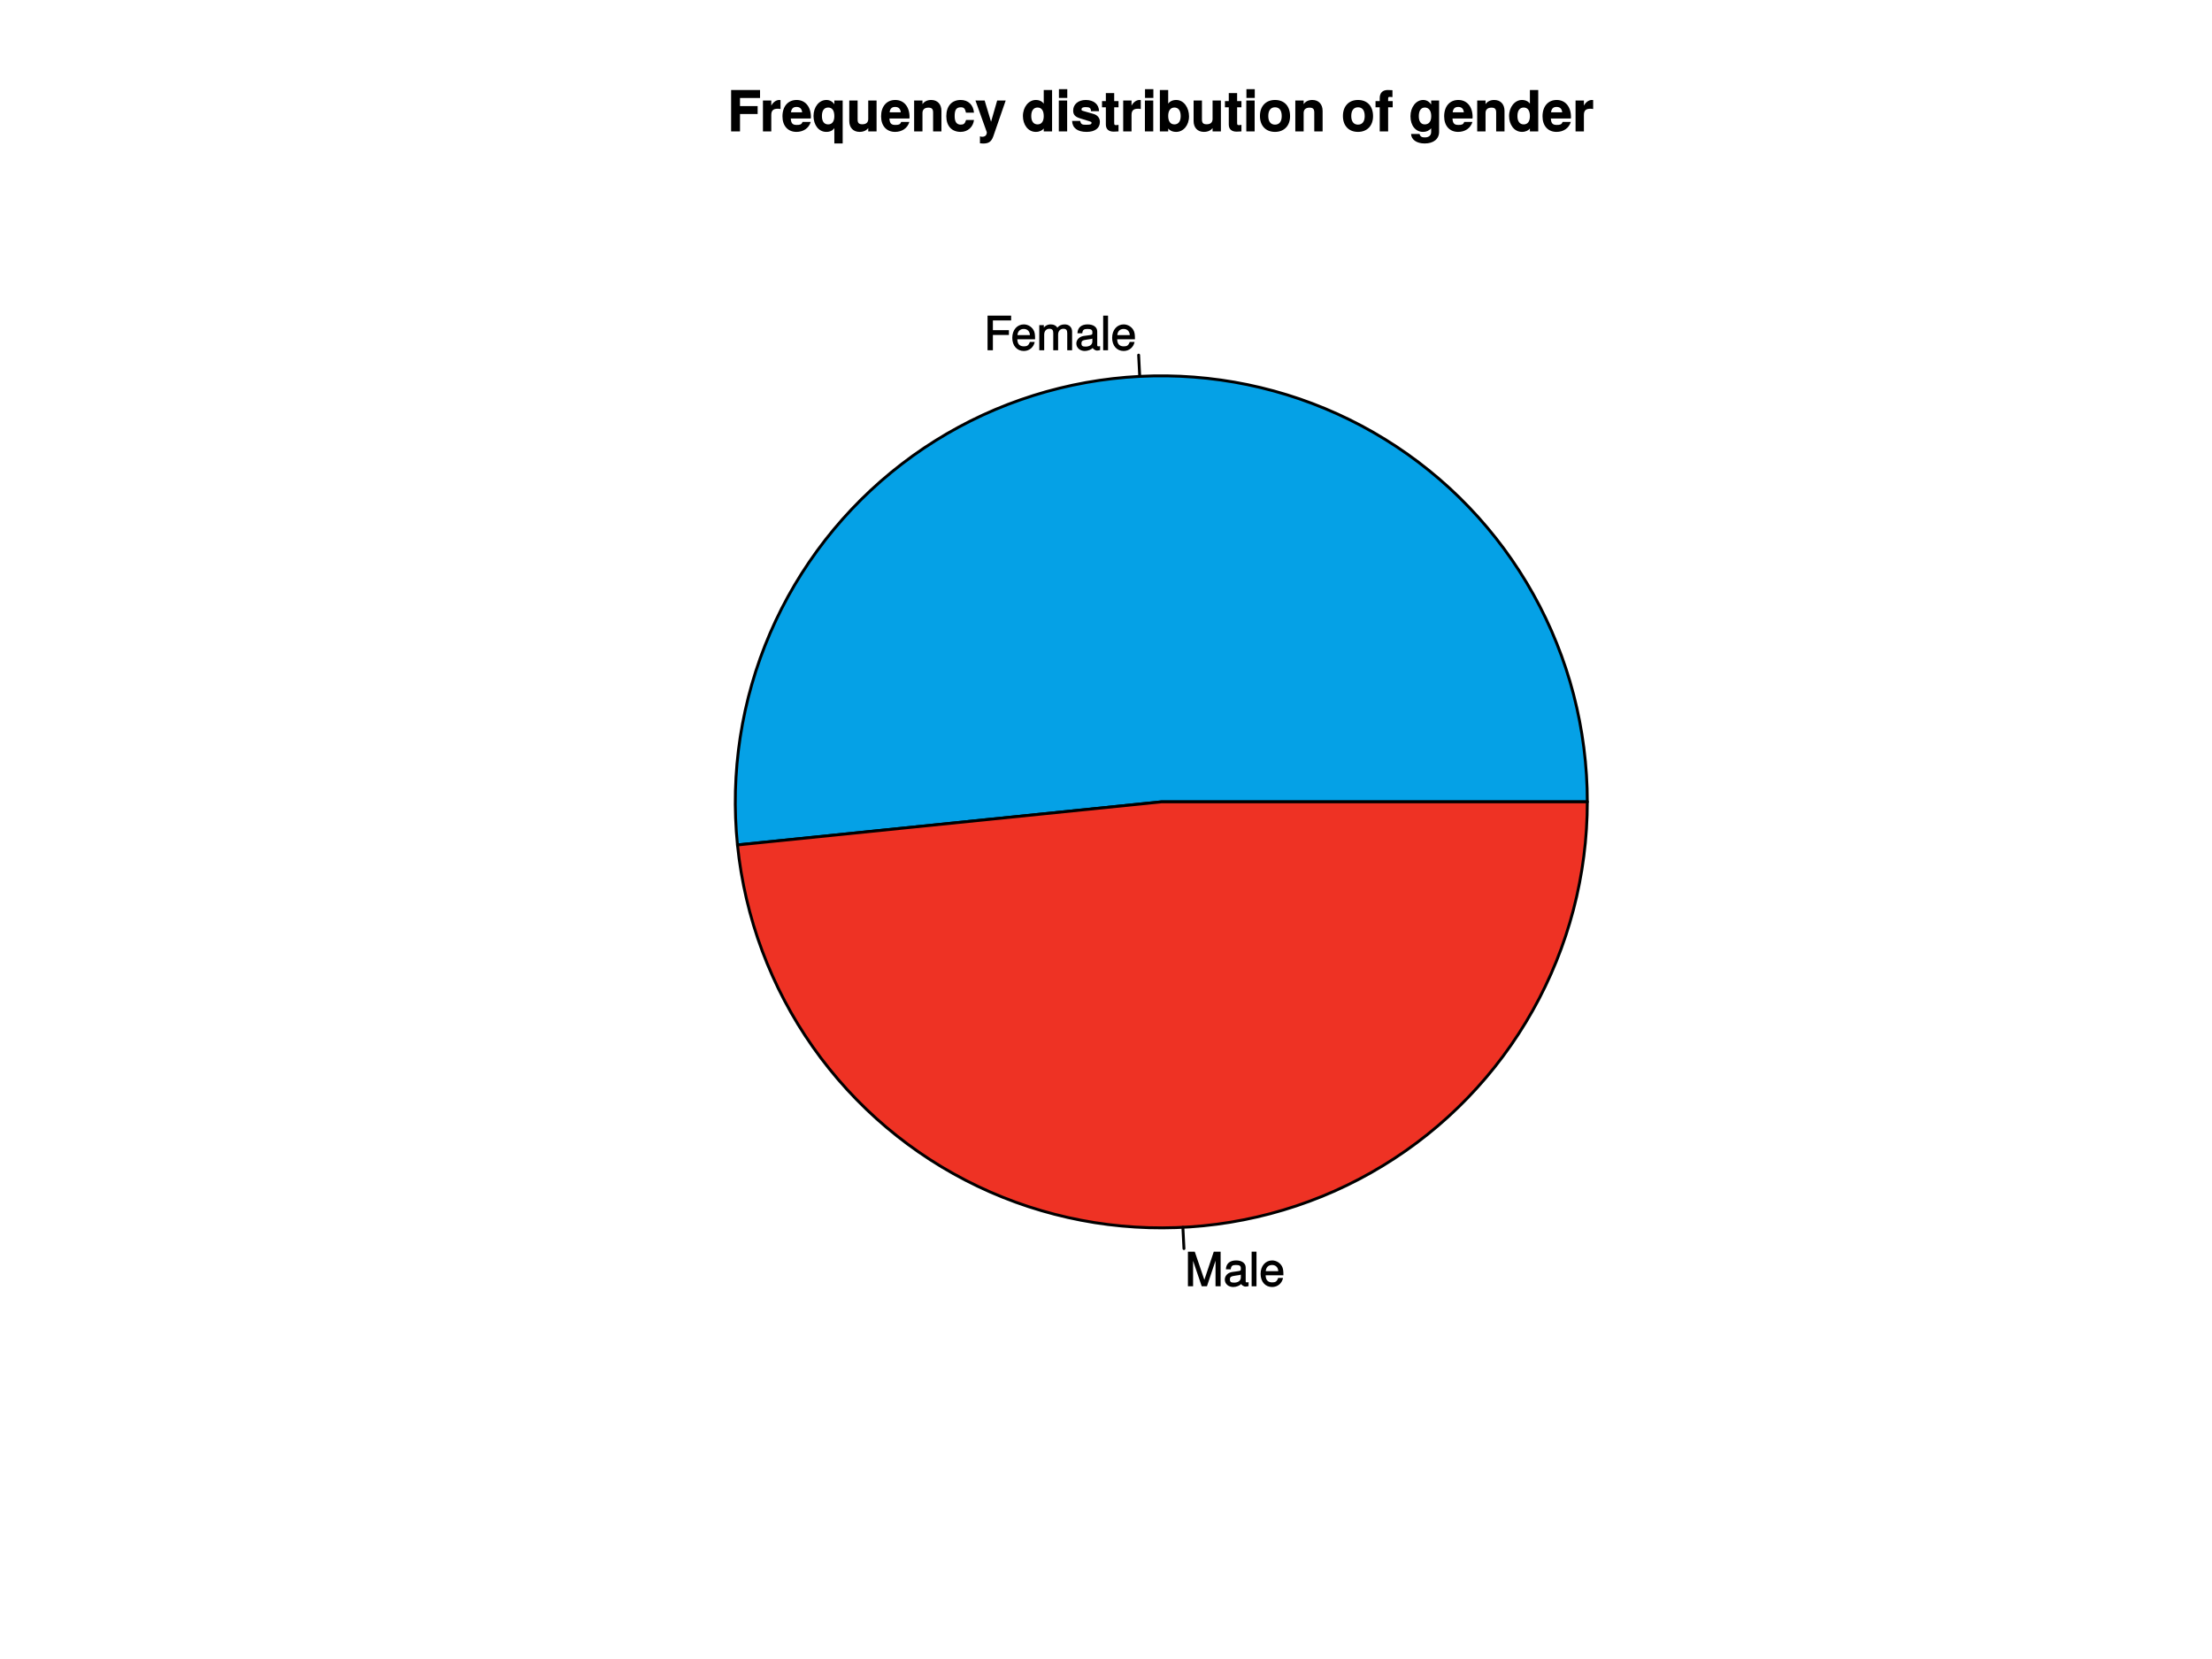
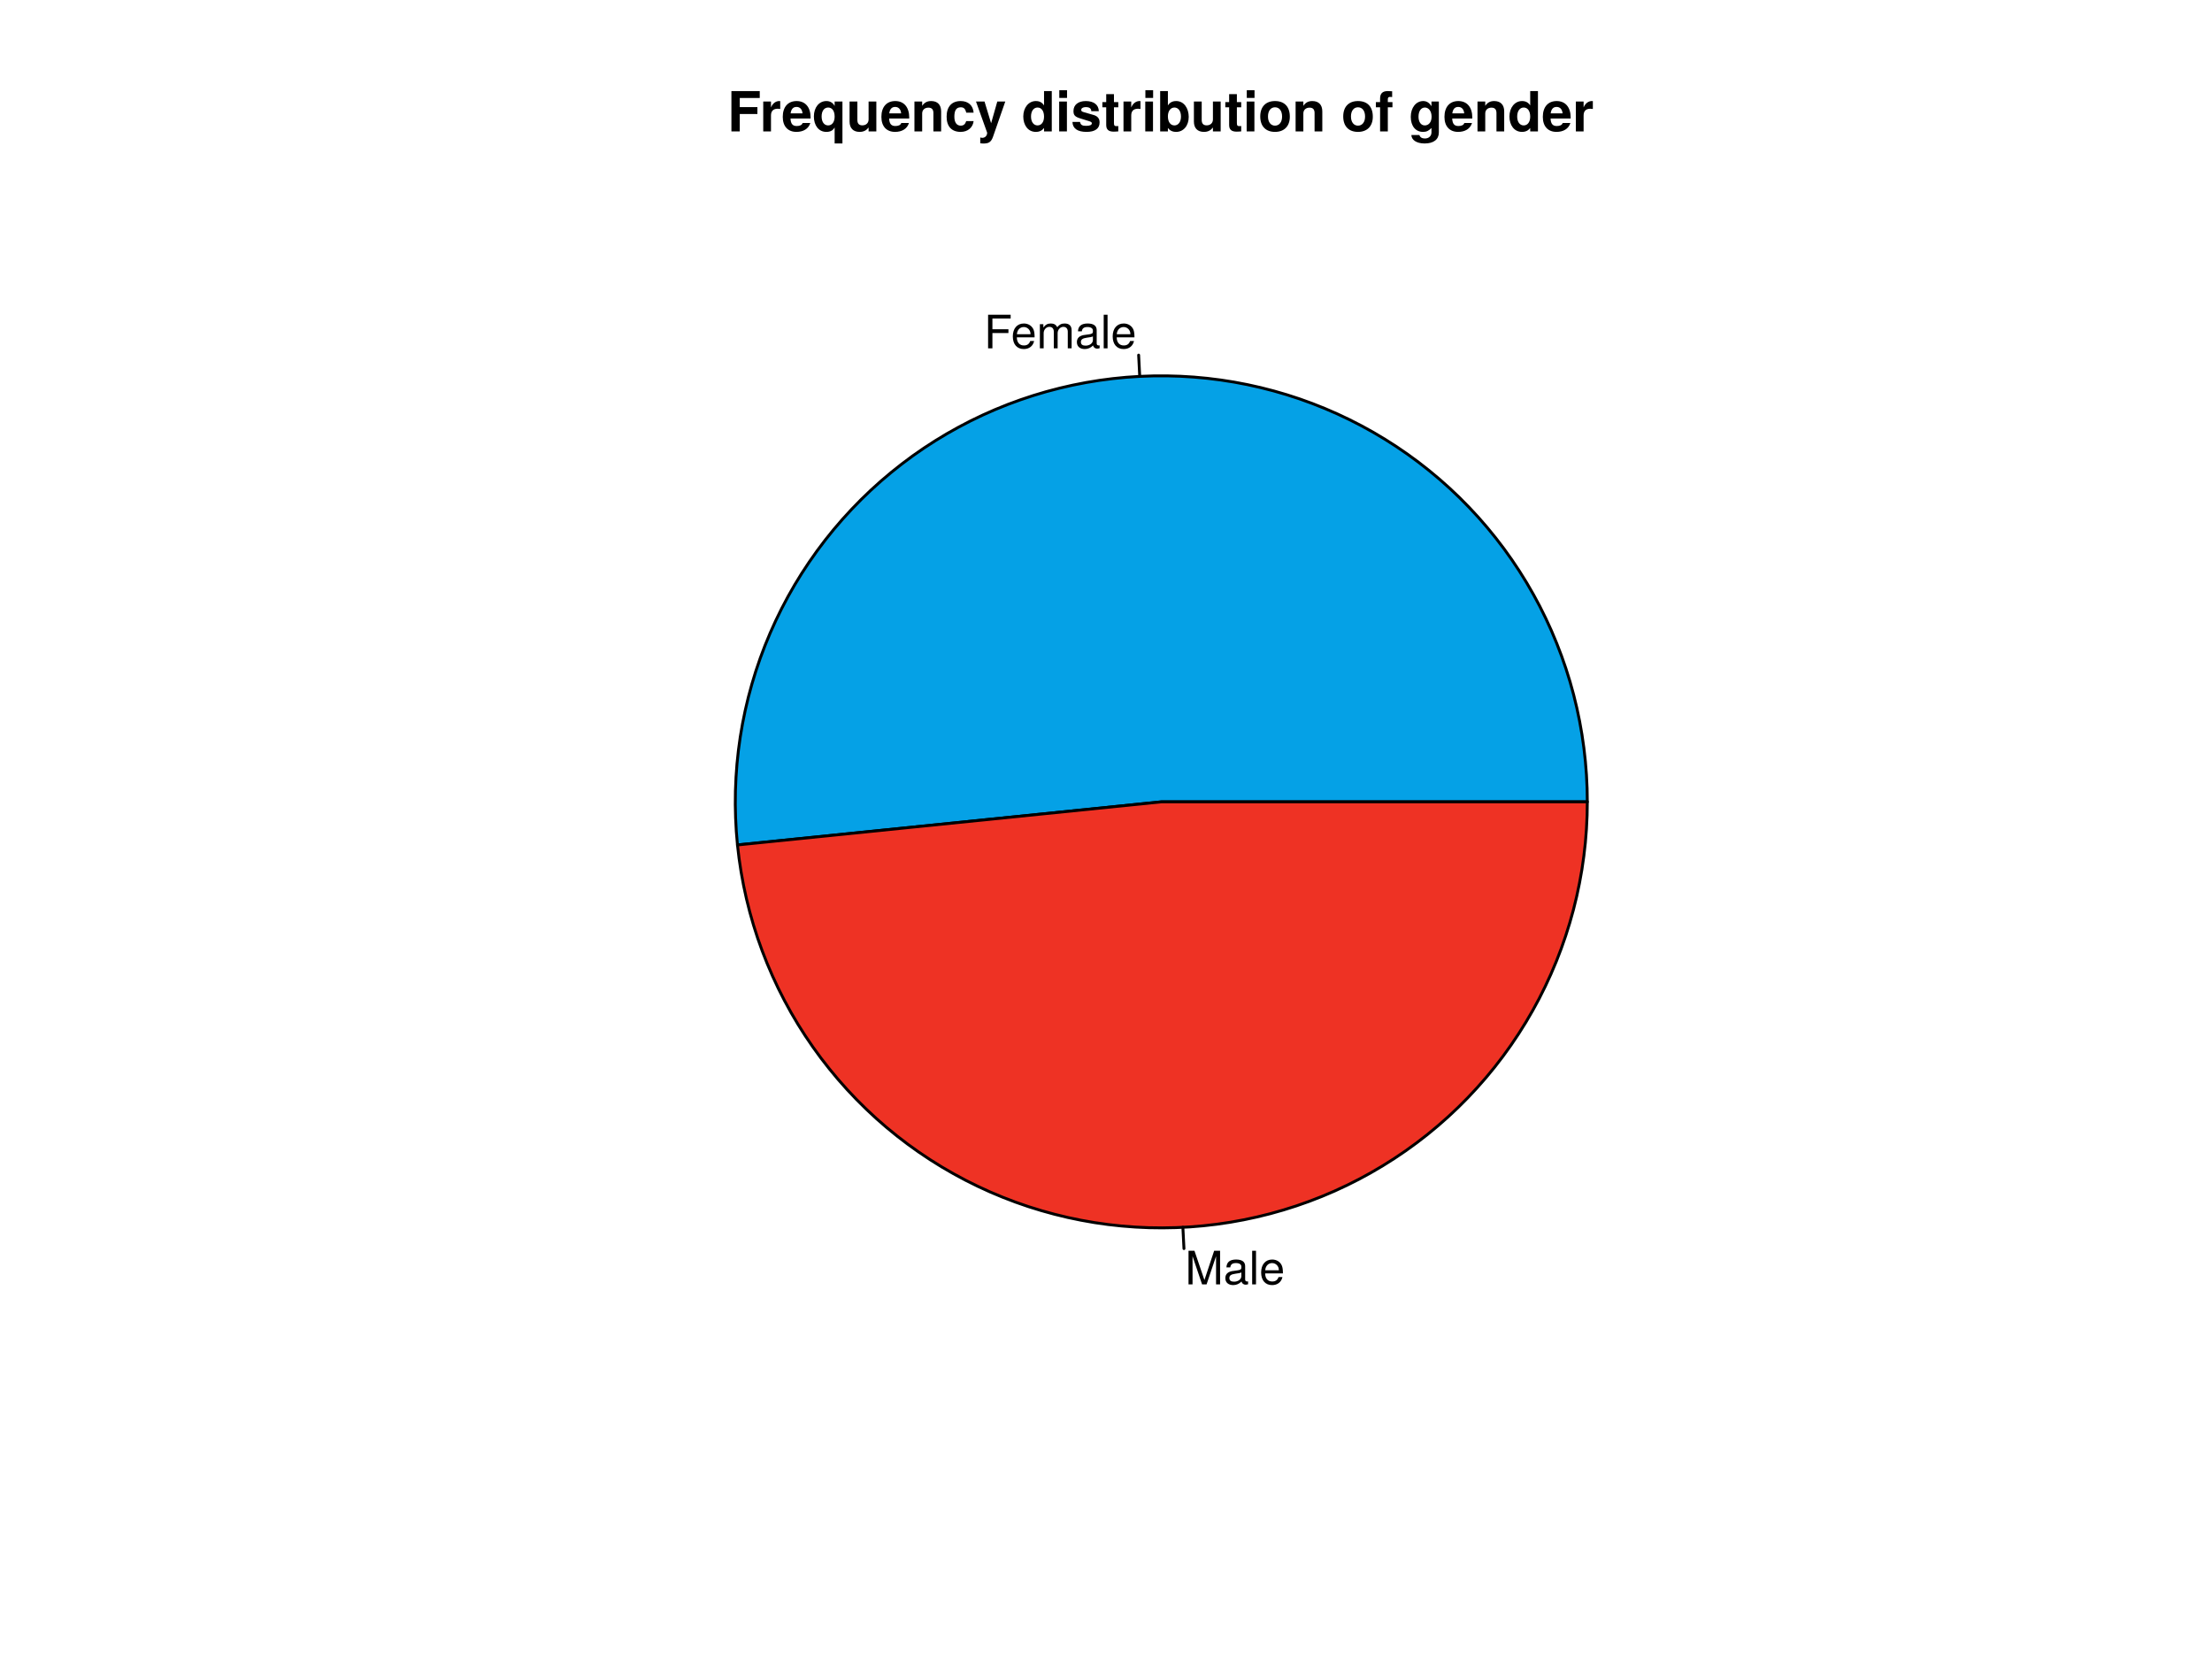
<svg xmlns="http://www.w3.org/2000/svg" xmlns:xlink="http://www.w3.org/1999/xlink" width="576pt" height="432pt" viewBox="0 0 576 432" version="1.1">
  <defs>
    <g>
      <symbol overflow="visible" id="glyph0-0">
        <path style="stroke:none;" d="" />
      </symbol>
      <symbol overflow="visible" id="glyph0-1">
-         <path style="stroke:none;" d="M 7.078 -7.891 L 7.078 -9.016 L 0.938 -9.016 L 0.938 0 L 2.328 0 L 2.328 -3.984 L 6.5 -3.984 L 6.5 -5.234 L 2.328 -5.234 L 2.328 -7.766 L 7.078 -7.766 Z M 7.078 -7.891 " />
+         <path style="stroke:none;" d="M 6.953 -7.766 L 6.953 -8.75 L 1.078 -8.75 L 1.078 0 L 2.203 0 L 2.203 -3.984 L 6.375 -3.984 L 6.375 -4.969 L 2.203 -4.969 L 2.203 -7.766 Z M 6.953 -7.766 " />
      </symbol>
      <symbol overflow="visible" id="glyph0-2">
-         <path style="stroke:none;" d="M 6.281 -2.984 C 6.281 -3.906 6.219 -4.469 6.031 -4.938 C 5.625 -5.969 4.531 -6.734 3.359 -6.734 C 1.609 -6.734 0.344 -5.297 0.344 -3.234 C 0.344 -1.172 1.578 0.188 3.344 0.188 C 4.781 0.188 5.906 -0.766 6.188 -2.172 L 4.922 -2.172 C 4.594 -1.219 4.172 -1.016 3.375 -1.016 C 2.328 -1.016 1.688 -1.547 1.656 -2.859 L 6.281 -2.859 Z M 5.188 -3.781 C 5.188 -3.781 4.984 -3.922 4.984 -3.938 L 1.688 -3.938 C 1.766 -4.922 2.344 -5.547 3.344 -5.547 C 4.328 -5.547 4.938 -4.859 4.938 -3.875 Z M 5.188 -3.781 " />
+         <path style="stroke:none;" d="M 6.156 -2.859 C 6.156 -3.766 6.078 -4.344 5.906 -4.812 C 5.5 -5.844 4.531 -6.469 3.359 -6.469 C 1.609 -6.469 0.484 -5.172 0.484 -3.109 C 0.484 -1.047 1.578 0.188 3.344 0.188 C 4.781 0.188 5.766 -0.641 6.031 -1.906 L 5.016 -1.906 C 4.734 -1.078 4.172 -0.75 3.375 -0.75 C 2.328 -0.75 1.547 -1.422 1.531 -2.859 Z M 5.094 -3.75 C 5.094 -3.75 5.094 -3.703 5.078 -3.672 L 1.547 -3.672 C 1.625 -4.781 2.344 -5.547 3.344 -5.547 C 4.328 -5.547 5.094 -4.734 5.094 -3.75 Z M 5.094 -3.75 " />
      </symbol>
      <symbol overflow="visible" id="glyph0-3">
-         <path style="stroke:none;" d="M 9.25 -0.125 L 9.25 -4.844 C 9.25 -5.969 8.5 -6.734 7.312 -6.734 C 6.484 -6.734 5.875 -6.438 5.406 -5.875 C 5.109 -6.406 4.516 -6.734 3.703 -6.734 C 2.859 -6.734 2.203 -6.391 1.656 -5.625 L 1.891 -5.531 L 1.891 -6.547 L 0.703 -6.547 L 0.703 0 L 1.984 0 L 1.984 -4.078 C 1.984 -4.984 2.516 -5.594 3.328 -5.594 C 4.062 -5.594 4.344 -5.266 4.344 -4.469 L 4.344 0 L 5.609 0 L 5.609 -4.078 C 5.609 -4.984 6.156 -5.594 6.969 -5.594 C 7.703 -5.594 7.984 -5.25 7.984 -4.469 L 7.984 0 L 9.25 0 Z M 9.25 -0.125 " />
+         <path style="stroke:none;" d="M 9.125 0 L 9.125 -4.719 C 9.125 -5.844 8.5 -6.469 7.312 -6.469 C 6.484 -6.469 5.969 -6.219 5.391 -5.516 C 5.016 -6.188 4.516 -6.469 3.703 -6.469 C 2.859 -6.469 2.297 -6.156 1.766 -5.406 L 1.766 -6.281 L 0.859 -6.281 L 0.859 0 L 1.844 0 L 1.844 -3.953 C 1.844 -4.859 2.516 -5.594 3.328 -5.594 C 4.062 -5.594 4.484 -5.141 4.484 -4.328 L 4.484 0 L 5.484 0 L 5.484 -3.953 C 5.484 -4.859 6.156 -5.594 6.969 -5.594 C 7.703 -5.594 8.125 -5.125 8.125 -4.328 L 8.125 0 Z M 9.125 0 " />
      </symbol>
      <symbol overflow="visible" id="glyph0-4">
-         <path style="stroke:none;" d="M 6.547 -0.156 L 6.547 -1.078 C 6.312 -1.016 6.266 -1.016 6.203 -1.016 C 5.859 -1.016 5.797 -1.062 5.797 -1.375 L 5.797 -4.891 C 5.797 -6 4.844 -6.734 3.297 -6.734 C 1.781 -6.734 0.703 -6.016 0.641 -4.422 L 1.906 -4.422 C 2 -5.328 2.328 -5.547 3.266 -5.547 C 4.156 -5.547 4.531 -5.344 4.531 -4.734 L 4.531 -4.469 C 4.531 -4.062 4.422 -4.016 3.625 -3.906 C 2.203 -3.734 1.984 -3.688 1.609 -3.531 C 0.875 -3.234 0.359 -2.531 0.359 -1.766 C 0.359 -0.625 1.297 0.188 2.562 0.188 C 3.375 0.188 4.25 -0.188 4.625 -0.594 C 4.672 -0.391 5.25 0.078 5.734 0.078 C 5.938 0.078 6.094 0.062 6.547 -0.047 Z M 4.531 -2.297 C 4.531 -1.406 3.75 -0.953 2.781 -0.953 C 2 -0.953 1.688 -1.109 1.688 -1.781 C 1.688 -2.453 1.984 -2.609 3.062 -2.766 C 4.109 -2.906 4.328 -2.953 4.531 -3.031 Z M 4.531 -2.297 " />
+         <path style="stroke:none;" d="M 6.422 -0.031 L 6.422 -0.781 C 6.312 -0.75 6.266 -0.75 6.203 -0.75 C 5.859 -0.75 5.656 -0.938 5.656 -1.25 L 5.656 -4.75 C 5.656 -5.875 4.844 -6.469 3.297 -6.469 C 1.781 -6.469 0.844 -5.875 0.781 -4.422 L 1.781 -4.422 C 1.875 -5.203 2.328 -5.547 3.266 -5.547 C 4.156 -5.547 4.672 -5.203 4.672 -4.609 L 4.672 -4.344 C 4.672 -3.922 4.422 -3.75 3.625 -3.641 C 2.203 -3.469 1.984 -3.422 1.609 -3.266 C 0.875 -2.969 0.5 -2.406 0.5 -1.625 C 0.5 -0.484 1.297 0.188 2.562 0.188 C 3.375 0.188 4.156 -0.156 4.703 -0.75 C 4.812 -0.266 5.25 0.078 5.734 0.078 C 5.938 0.078 6.094 0.062 6.422 -0.031 Z M 4.672 -2.172 C 4.672 -1.266 3.75 -0.703 2.781 -0.703 C 2 -0.703 1.547 -0.969 1.547 -1.656 C 1.547 -2.312 1.984 -2.609 3.062 -2.766 C 4.109 -2.906 4.328 -2.953 4.672 -3.109 Z M 4.672 -2.172 " />
      </symbol>
      <symbol overflow="visible" id="glyph0-5">
-         <path style="stroke:none;" d="M 1.938 -0.125 L 1.938 -9.016 L 0.672 -9.016 L 0.672 0 L 1.938 0 Z M 1.938 -0.125 " />
+         <path style="stroke:none;" d="M 1.812 0 L 1.812 -8.75 L 0.812 -8.75 L 0.812 0 Z M 1.812 0 " />
      </symbol>
      <symbol overflow="visible" id="glyph0-6">
-         <path style="stroke:none;" d="M 9.266 -0.125 L 9.266 -9.016 L 7.484 -9.016 L 4.891 -1.266 L 5.172 -1.266 L 2.531 -9.016 L 0.75 -9.016 L 0.75 0 L 2.094 0 L 2.094 -7.469 L 1.812 -7.469 L 4.344 0 L 5.703 0 L 8.203 -7.469 L 7.938 -7.469 L 7.938 0 L 9.266 0 Z M 9.266 -0.125 " />
+         <path style="stroke:none;" d="M 9.125 0 L 9.125 -8.75 L 7.578 -8.75 L 5.047 -1.125 L 2.453 -8.75 L 0.906 -8.75 L 0.906 0 L 1.953 0 L 1.953 -7.328 L 4.438 0 L 5.609 0 L 8.078 -7.328 L 8.078 0 Z M 9.125 0 " />
      </symbol>
      <symbol overflow="visible" id="glyph1-0">
        <path style="stroke:none;" d="" />
      </symbol>
      <symbol overflow="visible" id="glyph1-1">
-         <path style="stroke:none;" d="M 8.516 -8.828 L 8.516 -10.781 L 0.984 -10.781 L 0.984 0 L 3.297 0 L 3.297 -4.531 L 7.891 -4.531 L 7.891 -6.594 L 3.297 -6.594 L 3.297 -8.703 L 8.516 -8.703 Z M 8.516 -8.828 " />
+         <path style="stroke:none;" d="M 8.438 -8.703 L 8.438 -10.5 L 1.062 -10.5 L 1.062 0 L 3.234 0 L 3.234 -4.531 L 7.828 -4.531 L 7.828 -6.328 L 3.234 -6.328 L 3.234 -8.703 Z M 8.438 -8.703 " />
      </symbol>
      <symbol overflow="visible" id="glyph1-2">
-         <path style="stroke:none;" d="M 5.406 -5.984 L 5.406 -8.156 C 5.219 -8.188 5.141 -8.188 5.078 -8.188 C 4.156 -8.188 3.266 -7.438 2.844 -6.375 L 3 -6.375 L 3 -8.047 L 0.828 -8.047 L 0.828 0 L 3 0 L 3 -4.266 C 3 -5.453 3.516 -5.906 4.703 -5.906 C 4.906 -5.906 5.062 -5.891 5.406 -5.828 Z M 5.406 -5.984 " />
+         <path style="stroke:none;" d="M 5.328 -5.844 L 5.328 -7.891 C 5.219 -7.906 5.141 -7.906 5.078 -7.906 C 4.156 -7.906 3.359 -7.297 2.922 -6.25 L 2.922 -7.781 L 0.906 -7.781 L 0.906 0 L 2.922 0 L 2.922 -4.141 C 2.922 -5.312 3.516 -5.906 4.703 -5.906 C 4.906 -5.906 5.062 -5.891 5.328 -5.844 Z M 5.328 -5.844 " />
      </symbol>
      <symbol overflow="visible" id="glyph1-3">
-         <path style="stroke:none;" d="M 7.641 -3.734 C 7.641 -6.406 6.203 -8.188 3.922 -8.188 C 1.688 -8.188 0.234 -6.531 0.234 -3.922 C 0.234 -1.422 1.672 0.125 3.875 0.125 C 5.625 0.125 7.109 -0.797 7.594 -2.469 L 5.453 -2.469 C 5.234 -1.75 4.688 -1.688 3.953 -1.688 C 3 -1.688 2.469 -1.969 2.406 -3.359 L 7.609 -3.359 Z M 5.453 -4.969 L 2.453 -4.969 C 2.562 -5.906 3 -6.375 3.891 -6.375 C 4.75 -6.375 5.266 -5.938 5.359 -4.969 Z M 5.453 -4.969 " />
+         <path style="stroke:none;" d="M 7.562 -3.594 C 7.562 -6.281 6.203 -7.906 3.922 -7.906 C 1.688 -7.906 0.312 -6.391 0.312 -3.781 C 0.312 -1.297 1.672 0.125 3.875 0.125 C 5.625 0.125 7.031 -0.656 7.484 -2.188 L 5.484 -2.188 C 5.312 -1.625 4.688 -1.406 3.953 -1.406 C 3 -1.406 2.391 -1.844 2.328 -3.359 L 7.547 -3.359 Z M 5.453 -4.703 L 2.359 -4.703 C 2.5 -5.781 3 -6.375 3.891 -6.375 C 4.75 -6.375 5.359 -5.812 5.453 -4.703 Z M 5.453 -4.703 " />
      </symbol>
      <symbol overflow="visible" id="glyph1-4">
-         <path style="stroke:none;" d="M 7.906 3.016 L 7.906 -8.047 L 5.734 -8.047 L 5.734 -6.75 L 5.859 -6.859 C 5.391 -7.703 4.625 -8.188 3.656 -8.188 C 1.781 -8.188 0.312 -6.391 0.312 -4.016 C 0.312 -1.688 1.656 0.125 3.641 0.125 C 4.625 0.125 5.391 -0.219 5.859 -1.062 L 5.734 -1.172 L 5.734 3.141 L 7.906 3.141 Z M 5.734 -3.969 C 5.734 -2.562 5.125 -1.828 4.125 -1.828 C 3.109 -1.828 2.5 -2.562 2.5 -4.016 C 2.5 -5.469 3.109 -6.219 4.125 -6.219 C 5.141 -6.219 5.734 -5.484 5.734 -3.969 Z M 5.734 -3.969 " />
+         <path style="stroke:none;" d="M 7.844 3.141 L 7.844 -7.781 L 5.812 -7.781 L 5.812 -6.625 C 5.344 -7.484 4.625 -7.906 3.656 -7.906 C 1.781 -7.906 0.406 -6.266 0.406 -3.891 C 0.406 -1.562 1.656 0.125 3.641 0.125 C 4.625 0.125 5.344 -0.188 5.812 -1.031 L 5.812 3.141 Z M 5.812 -3.844 C 5.812 -2.438 5.125 -1.562 4.125 -1.562 C 3.109 -1.562 2.422 -2.438 2.422 -3.891 C 2.422 -5.344 3.109 -6.219 4.125 -6.219 C 5.141 -6.219 5.812 -5.359 5.812 -3.844 Z M 5.812 -3.844 " />
      </symbol>
      <symbol overflow="visible" id="glyph1-5">
-         <path style="stroke:none;" d="M 7.859 -0.125 L 7.859 -8.047 L 5.688 -8.047 L 5.688 -3.234 C 5.688 -2.312 5.125 -1.859 4.156 -1.859 C 3.281 -1.859 2.922 -2.172 2.922 -3.109 L 2.922 -8.047 L 0.75 -8.047 L 0.75 -2.688 C 0.75 -0.984 1.781 0.125 3.438 0.125 C 4.5 0.125 5.25 -0.281 5.688 -0.875 L 5.688 0 L 7.859 0 Z M 7.859 -0.125 " />
+         <path style="stroke:none;" d="M 7.797 0 L 7.797 -7.781 L 5.781 -7.781 L 5.781 -3.109 C 5.781 -2.188 5.125 -1.578 4.156 -1.578 C 3.281 -1.578 2.859 -2.047 2.859 -2.984 L 2.859 -7.781 L 0.828 -7.781 L 0.828 -2.562 C 0.828 -0.844 1.781 0.125 3.438 0.125 C 4.5 0.125 5.203 -0.266 5.781 -1.016 L 5.781 0 Z M 7.797 0 " />
      </symbol>
      <symbol overflow="visible" id="glyph1-6">
-         <path style="stroke:none;" d="M 7.938 -0.125 L 7.938 -5.344 C 7.938 -7.062 6.922 -8.188 5.266 -8.188 C 4.203 -8.188 3.438 -7.75 3 -7.094 L 3 -8.047 L 0.828 -8.047 L 0.828 0 L 3 0 L 3 -4.797 C 3 -5.719 3.578 -6.188 4.547 -6.188 C 5.422 -6.188 5.766 -5.844 5.766 -4.922 L 5.766 0 L 7.938 0 Z M 7.938 -0.125 " />
+         <path style="stroke:none;" d="M 7.859 0 L 7.859 -5.219 C 7.859 -6.922 6.922 -7.906 5.266 -7.906 C 4.203 -7.906 3.5 -7.516 2.922 -6.656 L 2.922 -7.781 L 0.906 -7.781 L 0.906 0 L 2.922 0 L 2.922 -4.672 C 2.922 -5.594 3.578 -6.188 4.547 -6.188 C 5.422 -6.188 5.844 -5.719 5.844 -4.797 L 5.844 0 Z M 7.859 0 " />
      </symbol>
      <symbol overflow="visible" id="glyph1-7">
-         <path style="stroke:none;" d="M 7.516 -2.969 L 5.547 -2.969 C 5.25 -2.016 4.922 -1.766 4.156 -1.766 C 3.125 -1.766 2.578 -2.453 2.578 -3.969 C 2.578 -5.391 2.875 -6.281 4.156 -6.281 C 4.969 -6.281 5.266 -6.016 5.531 -4.875 L 7.609 -4.875 C 7.453 -6.906 6.109 -8.188 4.156 -8.188 C 1.844 -8.188 0.406 -6.609 0.406 -3.969 C 0.406 -1.391 1.828 0.125 4.141 0.125 C 6.016 0.125 7.406 -1.172 7.609 -2.969 Z M 7.516 -2.969 " />
+         <path style="stroke:none;" d="M 7.516 -2.688 L 5.594 -2.688 C 5.328 -1.891 4.922 -1.5 4.156 -1.5 C 3.125 -1.5 2.5 -2.312 2.5 -3.828 C 2.5 -5.266 2.875 -6.281 4.156 -6.281 C 4.969 -6.281 5.359 -5.891 5.594 -4.875 L 7.516 -4.875 C 7.375 -6.766 6.109 -7.906 4.156 -7.906 C 1.844 -7.906 0.484 -6.484 0.484 -3.828 C 0.484 -1.266 1.828 0.125 4.141 0.125 C 6.016 0.125 7.328 -1.031 7.516 -2.688 Z M 7.516 -2.688 " />
      </symbol>
      <symbol overflow="visible" id="glyph1-8">
-         <path style="stroke:none;" d="M 7.75 -8.047 L 5.641 -8.047 L 4.047 -2.516 L 2.375 -8.047 L -0.016 -8.047 L 2.938 0.203 L 2.938 0.25 C 2.938 0.984 2.484 1.391 1.766 1.391 C 1.609 1.391 1.5 1.391 1.156 1.281 L 1.156 3.094 C 1.547 3.141 1.719 3.156 1.953 3.156 C 3.312 3.156 4.094 2.781 4.625 1.297 L 7.859 -8.047 Z M 7.75 -8.047 " />
+         <path style="stroke:none;" d="M 7.75 -7.781 L 5.672 -7.781 L 4.062 -2.125 L 2.344 -7.781 L 0.125 -7.781 L 3.031 0.328 L 3.031 0.375 C 3.031 1.109 2.484 1.672 1.766 1.672 C 1.609 1.672 1.5 1.656 1.234 1.578 L 1.234 3.094 C 1.547 3.141 1.719 3.156 1.953 3.156 C 3.312 3.156 4.016 2.906 4.547 1.422 Z M 7.75 -7.781 " />
      </symbol>
      <symbol overflow="visible" id="glyph1-9">
        <path style="stroke:none;" d="" />
      </symbol>
      <symbol overflow="visible" id="glyph1-10">
-         <path style="stroke:none;" d="M 7.922 -0.125 L 7.922 -10.781 L 5.75 -10.781 L 5.75 -7.219 C 5.375 -7.781 4.656 -8.188 3.688 -8.188 C 1.828 -8.188 0.328 -6.359 0.328 -4 C 0.328 -1.797 1.625 0.125 3.688 0.125 C 4.656 0.125 5.375 -0.266 5.75 -0.75 L 5.75 0 L 7.922 0 Z M 5.75 -3.969 C 5.75 -2.562 5.141 -1.828 4.141 -1.828 C 3.125 -1.828 2.5 -2.578 2.5 -4 C 2.5 -5.453 3.125 -6.219 4.141 -6.219 C 5.156 -6.219 5.75 -5.453 5.75 -3.969 Z M 5.75 -3.969 " />
+         <path style="stroke:none;" d="M 7.844 0 L 7.844 -10.5 L 5.828 -10.5 L 5.828 -6.766 C 5.328 -7.547 4.656 -7.906 3.688 -7.906 C 1.828 -7.906 0.422 -6.219 0.422 -3.875 C 0.422 -1.672 1.625 0.125 3.688 0.125 C 4.656 0.125 5.328 -0.234 5.828 -0.891 L 5.828 0 Z M 5.828 -3.844 C 5.828 -2.438 5.141 -1.562 4.141 -1.562 C 3.125 -1.562 2.438 -2.453 2.438 -3.875 C 2.438 -5.312 3.125 -6.219 4.141 -6.219 C 5.156 -6.219 5.828 -5.328 5.828 -3.844 Z M 5.828 -3.844 " />
      </symbol>
      <symbol overflow="visible" id="glyph1-11">
-         <path style="stroke:none;" d="M 3.047 -0.125 L 3.047 -8.047 L 0.875 -8.047 L 0.875 0 L 3.047 0 Z M 3.078 -8.844 L 3.078 -11 L 0.906 -11 L 0.906 -8.719 L 3.078 -8.719 Z M 3.078 -8.844 " />
+         <path style="stroke:none;" d="M 2.984 0 L 2.984 -7.781 L 0.969 -7.781 L 0.969 0 Z M 3.016 -8.719 L 3.016 -10.734 L 1 -10.734 L 1 -8.719 Z M 3.016 -8.719 " />
      </symbol>
      <symbol overflow="visible" id="glyph1-12">
-         <path style="stroke:none;" d="M 7.562 -2.438 L 7.562 -2.531 C 7.562 -3.422 6.984 -4.234 5.969 -4.531 L 3.422 -5.266 C 2.859 -5.438 2.781 -5.422 2.781 -5.734 C 2.781 -6.172 3.172 -6.328 3.875 -6.328 C 4.844 -6.328 5.234 -6.109 5.25 -5.266 L 7.344 -5.266 C 7.312 -7.047 5.984 -8.188 3.891 -8.188 C 1.922 -8.188 0.609 -7.047 0.609 -5.453 C 0.609 -4.5 0.953 -3.844 2.391 -3.406 L 4.797 -2.656 C 5.297 -2.5 5.391 -2.469 5.391 -2.25 C 5.391 -1.766 4.906 -1.734 3.969 -1.734 C 3.047 -1.734 2.641 -1.75 2.438 -2.734 L 0.328 -2.734 C 0.391 -0.891 1.734 0.125 4.094 0.125 C 6.281 0.125 7.562 -0.859 7.562 -2.438 Z M 7.562 -2.438 " />
+         <path style="stroke:none;" d="M 7.484 -2.312 L 7.484 -2.406 C 7.484 -3.297 6.984 -3.969 5.969 -4.266 L 3.422 -5 C 2.859 -5.156 2.703 -5.281 2.703 -5.609 C 2.703 -6.031 3.172 -6.328 3.875 -6.328 C 4.844 -6.328 5.312 -5.984 5.328 -5.266 L 7.281 -5.266 C 7.25 -6.922 5.984 -7.906 3.891 -7.906 C 1.922 -7.906 0.688 -6.922 0.688 -5.312 C 0.688 -4.359 0.953 -3.844 2.391 -3.406 L 4.797 -2.656 C 5.297 -2.5 5.469 -2.328 5.469 -2.125 C 5.469 -1.641 4.906 -1.453 3.969 -1.453 C 3.047 -1.453 2.562 -1.625 2.391 -2.469 L 0.422 -2.469 C 0.469 -0.766 1.734 0.125 4.094 0.125 C 6.281 0.125 7.484 -0.734 7.484 -2.312 Z M 7.484 -2.312 " />
      </symbol>
      <symbol overflow="visible" id="glyph1-13">
-         <path style="stroke:none;" d="M 4.406 -0.125 L 4.406 -1.703 C 4.141 -1.656 4.016 -1.641 3.875 -1.641 C 3.344 -1.641 3.281 -1.656 3.281 -2.344 L 3.281 -6.281 L 4.406 -6.281 L 4.406 -7.891 L 3.281 -7.891 L 3.281 -9.984 L 1.109 -9.984 L 1.109 -7.891 L 0.109 -7.891 L 0.109 -6.281 L 1.109 -6.281 L 1.109 -1.797 C 1.109 -0.578 1.844 0.062 3.172 0.062 C 3.609 0.062 3.969 0.016 4.406 0 Z M 4.406 -0.125 " />
+         <path style="stroke:none;" d="M 4.344 0 L 4.344 -1.406 C 4.141 -1.391 4.016 -1.375 3.875 -1.375 C 3.344 -1.375 3.219 -1.531 3.219 -2.219 L 3.219 -6.281 L 4.344 -6.281 L 4.344 -7.625 L 3.219 -7.625 L 3.219 -9.703 L 1.203 -9.703 L 1.203 -7.625 L 0.203 -7.625 L 0.203 -6.281 L 1.203 -6.281 L 1.203 -1.672 C 1.203 -0.453 1.844 0.062 3.172 0.062 C 3.609 0.062 3.969 0.016 4.344 0 Z M 4.344 0 " />
      </symbol>
      <symbol overflow="visible" id="glyph1-14">
-         <path style="stroke:none;" d="M 8.359 -3.922 C 8.359 -6.125 7.062 -8.188 5.016 -8.188 C 4.047 -8.188 3.297 -7.781 2.938 -7.219 L 2.938 -10.781 L 0.766 -10.781 L 0.766 0 L 2.938 0 L 2.938 -0.75 C 3.297 -0.266 4.031 0.125 5.016 0.125 C 6.875 0.125 8.359 -1.562 8.359 -3.922 Z M 6.188 -4 C 6.188 -2.594 5.562 -1.828 4.562 -1.828 C 3.547 -1.828 2.938 -2.562 2.938 -4.047 C 2.938 -5.453 3.562 -6.219 4.562 -6.219 C 5.562 -6.219 6.188 -5.453 6.188 -4 Z M 6.188 -4 " />
+         <path style="stroke:none;" d="M 8.281 -3.781 C 8.281 -6 7.062 -7.906 5.016 -7.906 C 4.047 -7.906 3.359 -7.547 2.859 -6.766 L 2.859 -10.5 L 0.844 -10.5 L 0.844 0 L 2.859 0 L 2.859 -0.891 C 3.359 -0.234 4.031 0.125 5.016 0.125 C 6.875 0.125 8.281 -1.438 8.281 -3.781 Z M 6.266 -3.875 C 6.266 -2.469 5.562 -1.562 4.562 -1.562 C 3.547 -1.562 2.859 -2.438 2.859 -3.922 C 2.859 -5.328 3.562 -6.219 4.562 -6.219 C 5.562 -6.219 6.266 -5.312 6.266 -3.875 Z M 6.266 -3.875 " />
      </symbol>
      <symbol overflow="visible" id="glyph1-15">
-         <path style="stroke:none;" d="M 8.266 -3.969 C 8.266 -6.594 6.766 -8.188 4.344 -8.188 C 1.953 -8.188 0.422 -6.562 0.422 -4.016 C 0.422 -1.453 1.953 0.125 4.344 0.125 C 6.719 0.125 8.266 -1.469 8.266 -3.969 Z M 6.094 -3.984 C 6.094 -2.531 5.438 -1.766 4.344 -1.766 C 3.25 -1.766 2.594 -2.531 2.594 -4.016 C 2.594 -5.5 3.25 -6.281 4.344 -6.281 C 5.453 -6.281 6.094 -5.516 6.094 -3.984 Z M 6.094 -3.984 " />
+         <path style="stroke:none;" d="M 8.203 -3.828 C 8.203 -6.469 6.766 -7.906 4.344 -7.906 C 1.953 -7.906 0.5 -6.438 0.5 -3.891 C 0.5 -1.328 1.953 0.125 4.344 0.125 C 6.719 0.125 8.203 -1.344 8.203 -3.828 Z M 6.188 -3.859 C 6.188 -2.406 5.438 -1.5 4.344 -1.5 C 3.25 -1.5 2.516 -2.406 2.516 -3.891 C 2.516 -5.375 3.25 -6.281 4.344 -6.281 C 5.453 -6.281 6.188 -5.391 6.188 -3.859 Z M 6.188 -3.859 " />
      </symbol>
      <symbol overflow="visible" id="glyph1-16">
-         <path style="stroke:none;" d="M 4.578 -6.406 L 4.578 -7.891 L 3.391 -7.891 L 3.391 -8.516 C 3.391 -8.922 3.484 -8.984 3.859 -8.984 C 4.031 -8.984 4.266 -8.969 4.516 -8.938 L 4.516 -10.734 C 4.062 -10.766 3.562 -10.781 3.281 -10.781 C 1.938 -10.781 1.203 -10 1.203 -8.688 L 1.203 -7.891 L 0.109 -7.891 L 0.109 -6.281 L 1.203 -6.281 L 1.203 0 L 3.391 0 L 3.391 -6.281 L 4.578 -6.281 Z M 4.578 -6.406 " />
+         <path style="stroke:none;" d="M 4.516 -6.281 L 4.516 -7.625 L 3.312 -7.625 L 3.312 -8.391 C 3.312 -8.781 3.484 -8.984 3.859 -8.984 C 4.031 -8.984 4.266 -8.969 4.438 -8.953 L 4.438 -10.453 C 4.062 -10.484 3.562 -10.5 3.281 -10.5 C 1.938 -10.5 1.297 -9.875 1.297 -8.562 L 1.297 -7.625 L 0.203 -7.625 L 0.203 -6.281 L 1.297 -6.281 L 1.297 0 L 3.312 0 L 3.312 -6.281 Z M 4.516 -6.281 " />
      </symbol>
      <symbol overflow="visible" id="glyph1-17">
-         <path style="stroke:none;" d="M 7.859 0.125 L 7.859 -8.047 L 5.797 -8.047 L 5.797 -7.016 C 5.312 -7.734 4.609 -8.188 3.719 -8.188 C 1.875 -8.188 0.406 -6.344 0.406 -3.938 C 0.406 -1.516 1.75 0.125 3.672 0.125 C 4.578 0.125 5.172 -0.172 5.797 -0.797 L 5.797 0.125 C 5.797 1.062 5.172 1.562 4.156 1.562 C 3.406 1.562 2.969 1.391 2.766 0.656 L 0.562 0.656 C 0.594 2.078 1.953 3.141 4.094 3.141 C 6.438 3.141 7.859 1.953 7.859 0.125 Z M 5.812 -3.969 C 5.812 -2.547 5.172 -1.828 4.125 -1.828 C 3.172 -1.828 2.578 -2.547 2.578 -3.969 C 2.578 -5.438 3.172 -6.219 4.156 -6.219 C 5.156 -6.219 5.812 -5.406 5.812 -3.969 Z M 5.812 -3.969 " />
+         <path style="stroke:none;" d="M 7.797 0.266 L 7.797 -7.781 L 5.875 -7.781 L 5.875 -6.578 C 5.266 -7.5 4.609 -7.906 3.719 -7.906 C 1.875 -7.906 0.484 -6.203 0.484 -3.797 C 0.484 -1.391 1.75 0.125 3.672 0.125 C 4.578 0.125 5.125 -0.141 5.875 -0.891 L 5.875 0.266 C 5.875 1.203 5.172 1.844 4.156 1.844 C 3.406 1.844 2.891 1.531 2.734 0.938 L 0.641 0.938 C 0.672 2.203 1.953 3.141 4.094 3.141 C 6.438 3.141 7.797 2.094 7.797 0.266 Z M 5.906 -3.828 C 5.906 -2.422 5.172 -1.562 4.125 -1.562 C 3.172 -1.562 2.5 -2.422 2.5 -3.828 C 2.5 -5.297 3.172 -6.219 4.156 -6.219 C 5.156 -6.219 5.906 -5.266 5.906 -3.828 Z M 5.906 -3.828 " />
      </symbol>
    </g>
  </defs>
-   <g id="surface49">
+   <g id="surface162">
    <rect x="0" y="0" width="576" height="432" style="fill:rgb(100%,100%,100%);fill-opacity:1;stroke:none;" />
    <path style="fill-rule:nonzero;fill:rgb(1.961%,63.137%,90.196%);fill-opacity:1;stroke-width:0.75;stroke-linecap:round;stroke-linejoin:round;stroke:rgb(0%,0%,0%);stroke-opacity:1;stroke-miterlimit:10;" d="M 413.332 208.801 L 413.277 205.273 L 413.109 201.75 L 412.828 198.234 L 412.438 194.73 L 411.934 191.238 L 411.32 187.766 L 410.598 184.316 L 409.766 180.887 L 408.824 177.488 L 407.773 174.121 L 406.617 170.789 L 405.355 167.496 L 403.992 164.242 L 402.523 161.035 L 400.957 157.879 L 399.285 154.77 L 397.52 151.719 L 395.656 148.723 L 393.699 145.789 L 391.652 142.918 L 389.512 140.117 L 387.285 137.383 L 384.973 134.719 L 382.574 132.133 L 380.098 129.621 L 377.543 127.191 L 374.91 124.844 L 372.203 122.582 L 369.43 120.406 L 366.586 118.32 L 363.676 116.324 L 360.707 114.426 L 357.676 112.617 L 354.59 110.91 L 351.453 109.301 L 348.266 107.793 L 345.031 106.387 L 341.754 105.082 L 338.438 103.883 L 335.082 102.789 L 331.695 101.805 L 328.281 100.93 L 324.84 100.16 L 321.375 99.5 L 317.891 98.953 L 314.391 98.516 L 310.879 98.191 L 307.359 97.977 L 303.832 97.875 L 300.305 97.887 L 296.781 98.008 L 293.262 98.242 L 289.754 98.59 L 286.254 99.047 L 282.773 99.617 L 279.312 100.297 L 275.875 101.086 L 272.465 101.98 L 269.086 102.988 L 265.738 104.102 L 262.43 105.316 L 259.16 106.641 L 255.934 108.066 L 252.754 109.594 L 249.629 111.223 L 246.551 112.949 L 243.535 114.773 L 240.574 116.691 L 237.676 118.703 L 234.848 120.809 L 232.082 123 L 229.391 125.277 L 226.773 127.641 L 224.23 130.086 L 221.77 132.609 L 219.387 135.211 L 217.09 137.887 L 214.879 140.637 L 212.758 143.453 L 210.727 146.336 L 208.785 149.281 L 206.941 152.285 L 205.191 155.352 L 203.543 158.465 L 201.992 161.633 L 200.543 164.852 L 199.199 168.109 L 197.957 171.41 L 196.82 174.75 L 195.793 178.125 L 194.871 181.527 L 194.059 184.961 L 193.355 188.418 L 192.762 191.895 L 192.281 195.387 L 191.91 198.895 L 191.652 202.41 L 191.504 205.934 L 191.469 209.461 L 191.547 212.988 L 191.734 216.508 L 192.035 220.023 L 302.398 208.801 Z M 413.332 208.801 " />
    <path style="fill:none;stroke-width:0.75;stroke-linecap:round;stroke-linejoin:round;stroke:rgb(0%,0%,0%);stroke-opacity:1;stroke-miterlimit:10;" d="M 296.781 98.008 L 296.5 92.469 " />
    <g style="fill:rgb(0%,0%,0%);fill-opacity:1;">
-       <use xlink:href="#glyph0-1" x="256.219" y="91.206" />
-       <use xlink:href="#glyph0-2" x="263.251" y="91.206" />
-       <use xlink:href="#glyph0-3" x="269.923" y="91.206" />
-       <use xlink:href="#glyph0-4" x="279.919" y="91.206" />
-       <use xlink:href="#glyph0-5" x="286.591" y="91.206" />
-       <use xlink:href="#glyph0-2" x="289.255" y="91.206" />
+       <use xlink:href="#glyph0-1" x="256.219" y="90.706" />
+       <use xlink:href="#glyph0-2" x="263.251" y="90.706" />
+       <use xlink:href="#glyph0-3" x="269.923" y="90.706" />
+       <use xlink:href="#glyph0-4" x="279.919" y="90.706" />
+       <use xlink:href="#glyph0-5" x="286.591" y="90.706" />
+       <use xlink:href="#glyph0-2" x="289.255" y="90.706" />
    </g>
    <path style="fill-rule:nonzero;fill:rgb(93.333%,19.608%,14.118%);fill-opacity:1;stroke-width:0.75;stroke-linecap:round;stroke-linejoin:round;stroke:rgb(0%,0%,0%);stroke-opacity:1;stroke-miterlimit:10;" d="M 192.035 220.023 L 192.453 223.547 L 192.98 227.059 L 193.621 230.551 L 194.371 234.02 L 195.234 237.465 L 196.207 240.879 L 197.285 244.262 L 198.477 247.605 L 199.77 250.91 L 201.172 254.172 L 202.672 257.387 L 204.281 260.555 L 205.984 263.668 L 207.789 266.727 L 209.691 269.723 L 211.688 272.656 L 213.777 275.527 L 215.961 278.328 L 218.227 281.059 L 220.582 283.715 L 223.023 286.293 L 225.543 288.793 L 228.141 291.215 L 230.816 293.547 L 233.566 295.793 L 236.383 297.953 L 239.27 300.02 L 242.223 301.992 L 245.234 303.871 L 248.305 305.648 L 251.434 307.332 L 254.609 308.91 L 257.84 310.391 L 261.113 311.762 L 264.426 313.031 L 267.781 314.195 L 271.172 315.246 L 274.594 316.191 L 278.043 317.027 L 281.52 317.75 L 285.016 318.363 L 288.531 318.863 L 292.059 319.25 L 295.602 319.523 L 299.145 319.688 L 302.695 319.734 L 306.246 319.668 L 309.789 319.488 L 313.328 319.195 L 316.855 318.789 L 320.367 318.27 L 323.859 317.637 L 327.332 316.895 L 330.777 316.043 L 334.195 315.078 L 337.578 314.008 L 340.926 312.828 L 344.238 311.543 L 347.504 310.152 L 350.723 308.656 L 353.895 307.059 L 357.012 305.359 L 360.07 303.562 L 363.074 301.668 L 366.016 299.68 L 368.891 297.598 L 371.699 295.426 L 374.434 293.164 L 377.098 290.816 L 379.684 288.383 L 382.191 285.871 L 384.613 283.277 L 386.957 280.609 L 389.211 277.867 L 391.375 275.055 L 393.449 272.172 L 395.43 269.227 L 397.316 266.219 L 399.105 263.152 L 400.797 260.031 L 402.383 256.855 L 403.871 253.633 L 405.254 250.363 L 406.531 247.051 L 407.699 243.699 L 408.762 240.312 L 409.719 236.891 L 410.562 233.445 L 411.293 229.969 L 411.918 226.477 L 412.426 222.961 L 412.824 219.434 L 413.105 215.895 L 413.277 212.348 L 413.332 208.801 L 302.398 208.801 Z M 192.035 220.023 " />
    <path style="fill:none;stroke-width:0.75;stroke-linecap:round;stroke-linejoin:round;stroke:rgb(0%,0%,0%);stroke-opacity:1;stroke-miterlimit:10;" d="M 308.02 319.59 L 308.301 325.129 " />
    <g style="fill:rgb(0%,0%,0%);fill-opacity:1;">
-       <use xlink:href="#glyph0-6" x="308.582" y="334.948" />
-       <use xlink:href="#glyph0-4" x="318.578" y="334.948" />
-       <use xlink:href="#glyph0-5" x="325.25" y="334.948" />
-       <use xlink:href="#glyph0-2" x="327.914" y="334.948" />
+       <use xlink:href="#glyph0-6" x="308.582" y="334.448" />
+       <use xlink:href="#glyph0-4" x="318.578" y="334.448" />
+       <use xlink:href="#glyph0-5" x="325.25" y="334.448" />
+       <use xlink:href="#glyph0-2" x="327.914" y="334.448" />
    </g>
    <g style="fill:rgb(0%,0%,0%);fill-opacity:1;">
      <use xlink:href="#glyph1-1" x="189.398" y="34.219" />
      <use xlink:href="#glyph1-2" x="197.841" y="34.219" />
      <use xlink:href="#glyph1-3" x="203.517" y="34.219" />
      <use xlink:href="#glyph1-4" x="211.526" y="34.219" />
      <use xlink:href="#glyph1-5" x="220.399" y="34.219" />
      <use xlink:href="#glyph1-3" x="229.201" y="34.219" />
      <use xlink:href="#glyph1-6" x="237.211" y="34.219" />
      <use xlink:href="#glyph1-7" x="246.013" y="34.219" />
      <use xlink:href="#glyph1-8" x="254.022" y="34.219" />
      <use xlink:href="#glyph1-9" x="262.032" y="34.219" />
      <use xlink:href="#glyph1-10" x="266.037" y="34.219" />
      <use xlink:href="#glyph1-11" x="274.839" y="34.219" />
      <use xlink:href="#glyph1-12" x="278.844" y="34.219" />
      <use xlink:href="#glyph1-13" x="286.854" y="34.219" />
      <use xlink:href="#glyph1-2" x="291.65" y="34.219" />
      <use xlink:href="#glyph1-11" x="297.255" y="34.219" />
      <use xlink:href="#glyph1-14" x="301.26" y="34.219" />
      <use xlink:href="#glyph1-5" x="310.062" y="34.219" />
      <use xlink:href="#glyph1-13" x="318.863" y="34.219" />
      <use xlink:href="#glyph1-11" x="323.66" y="34.219" />
      <use xlink:href="#glyph1-15" x="327.665" y="34.219" />
      <use xlink:href="#glyph1-6" x="336.467" y="34.219" />
      <use xlink:href="#glyph1-9" x="345.269" y="34.219" />
      <use xlink:href="#glyph1-15" x="349.273" y="34.219" />
      <use xlink:href="#glyph1-16" x="358.075" y="34.219" />
      <use xlink:href="#glyph1-9" x="362.872" y="34.219" />
      <use xlink:href="#glyph1-17" x="366.877" y="34.219" />
      <use xlink:href="#glyph1-3" x="375.822" y="34.219" />
      <use xlink:href="#glyph1-6" x="383.832" y="34.219" />
      <use xlink:href="#glyph1-10" x="392.634" y="34.219" />
      <use xlink:href="#glyph1-3" x="401.436" y="34.219" />
      <use xlink:href="#glyph1-2" x="409.445" y="34.219" />
    </g>
  </g>
</svg>
